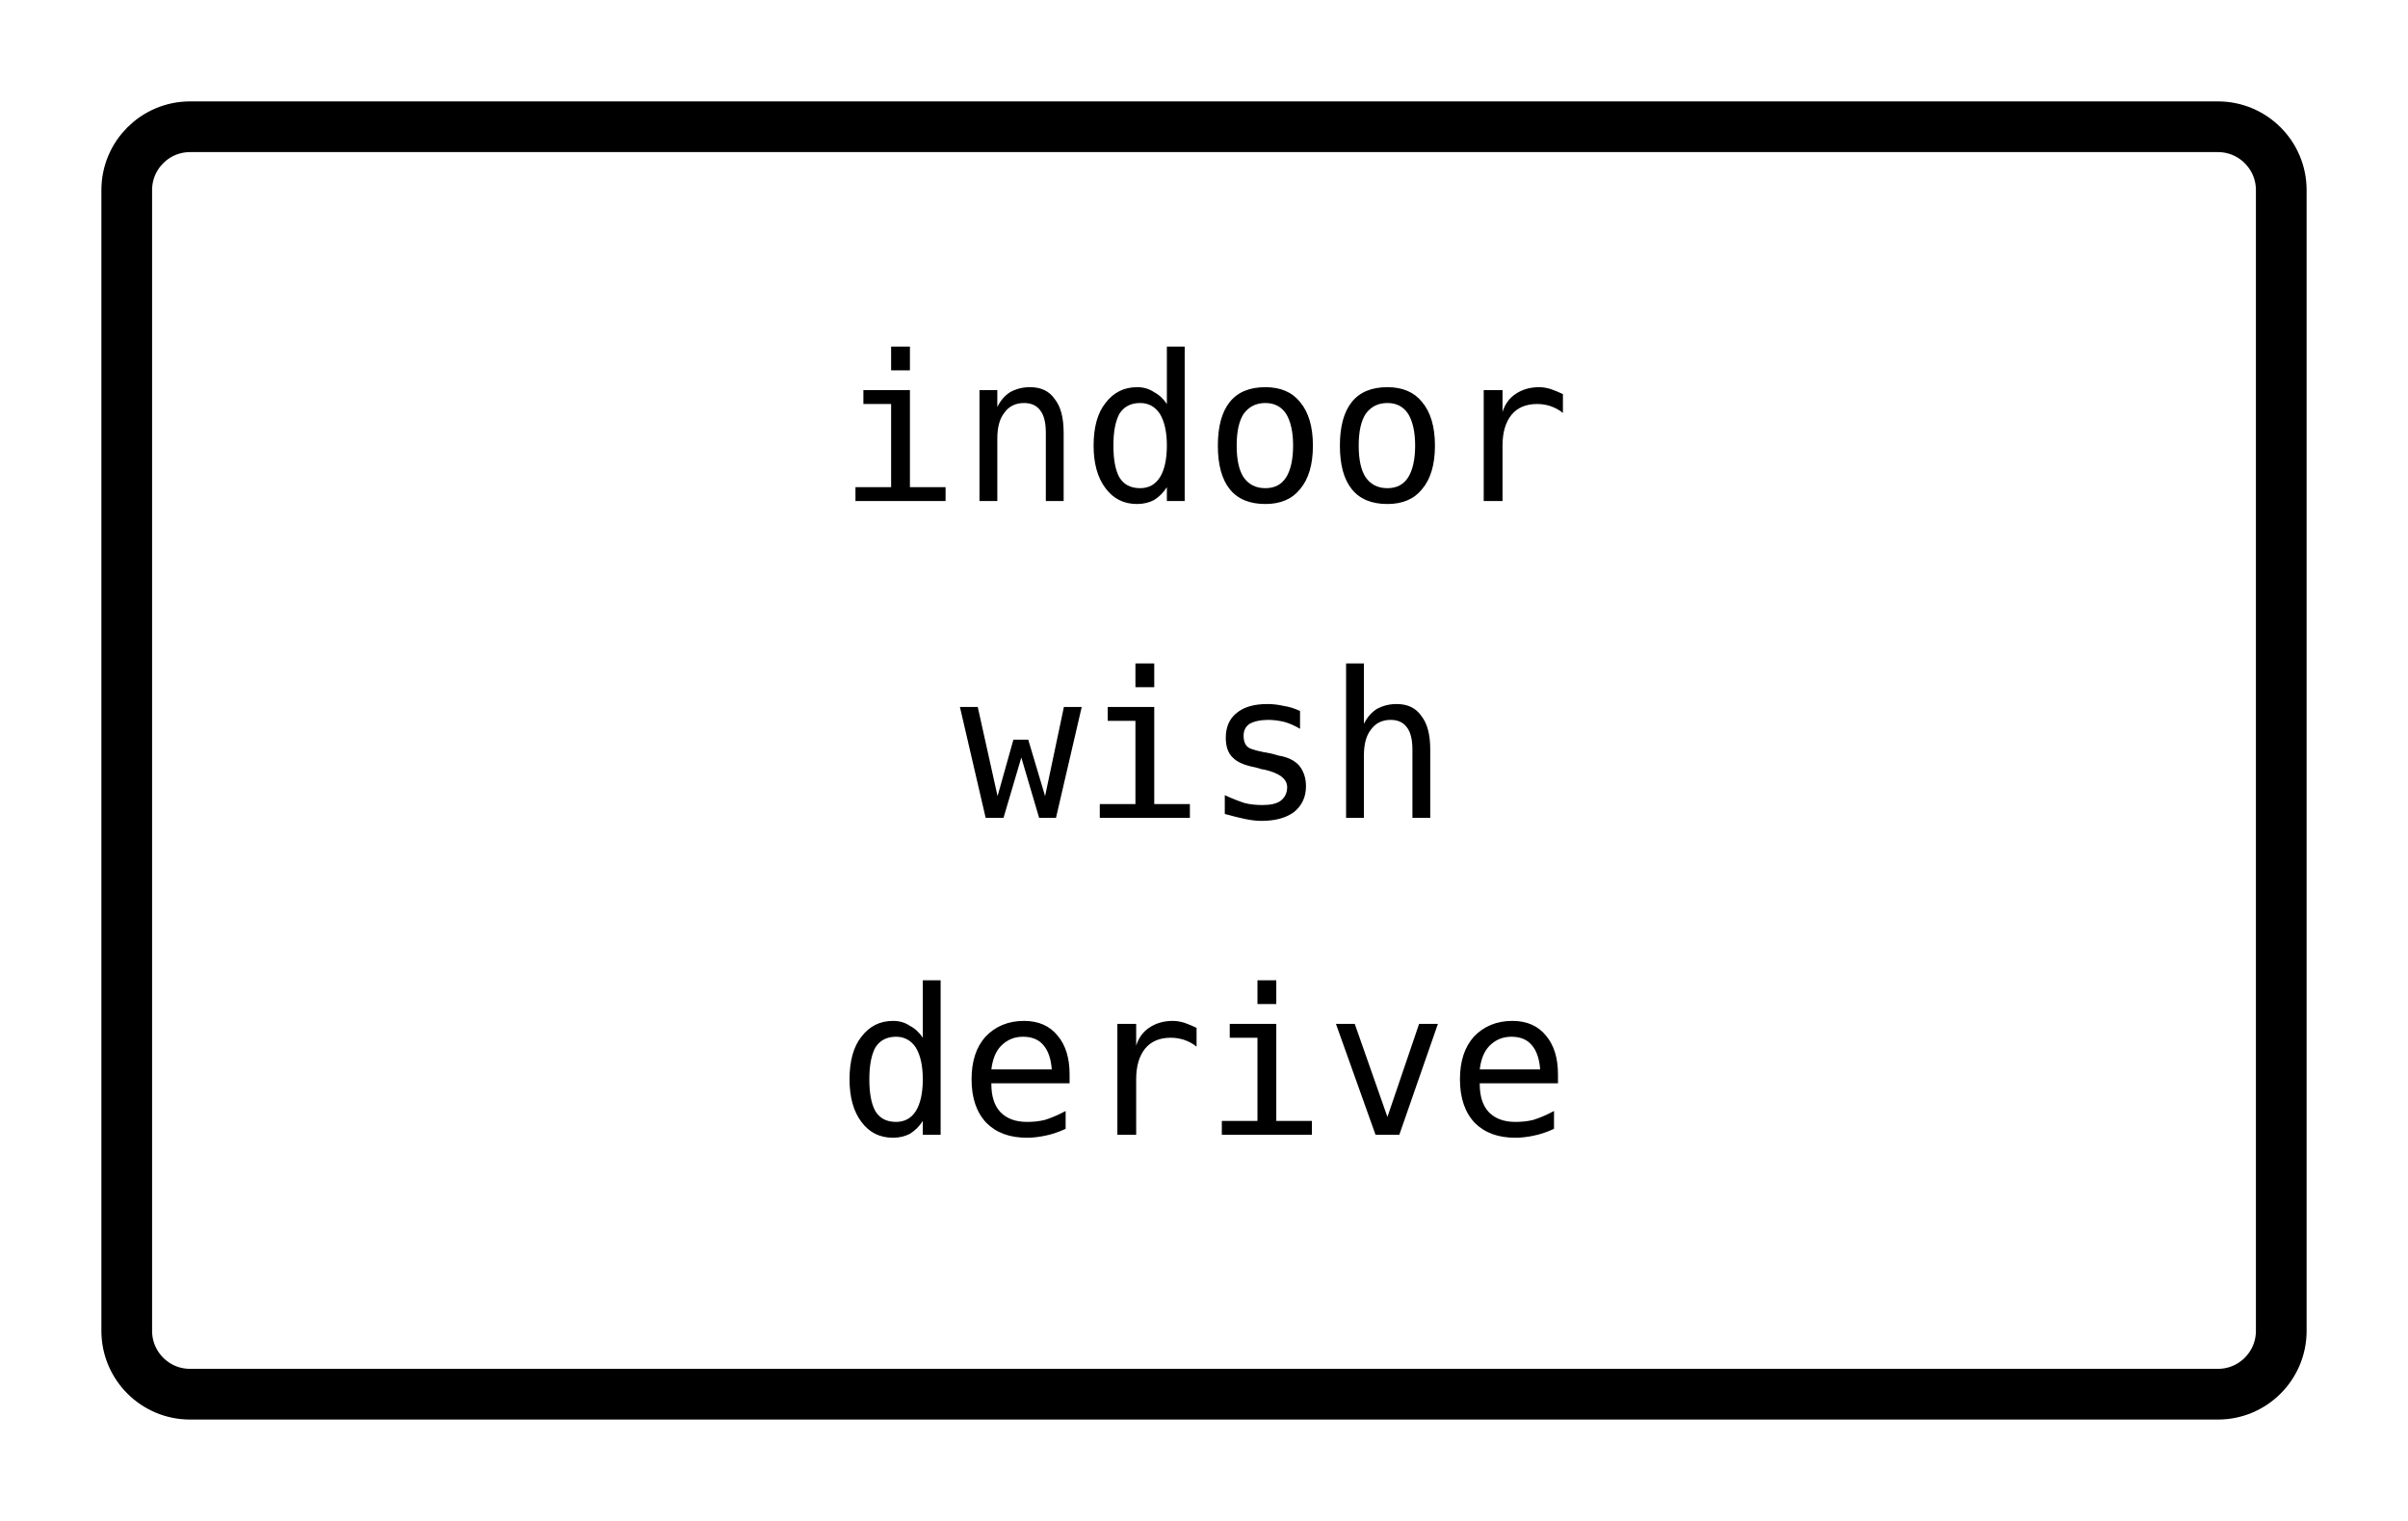
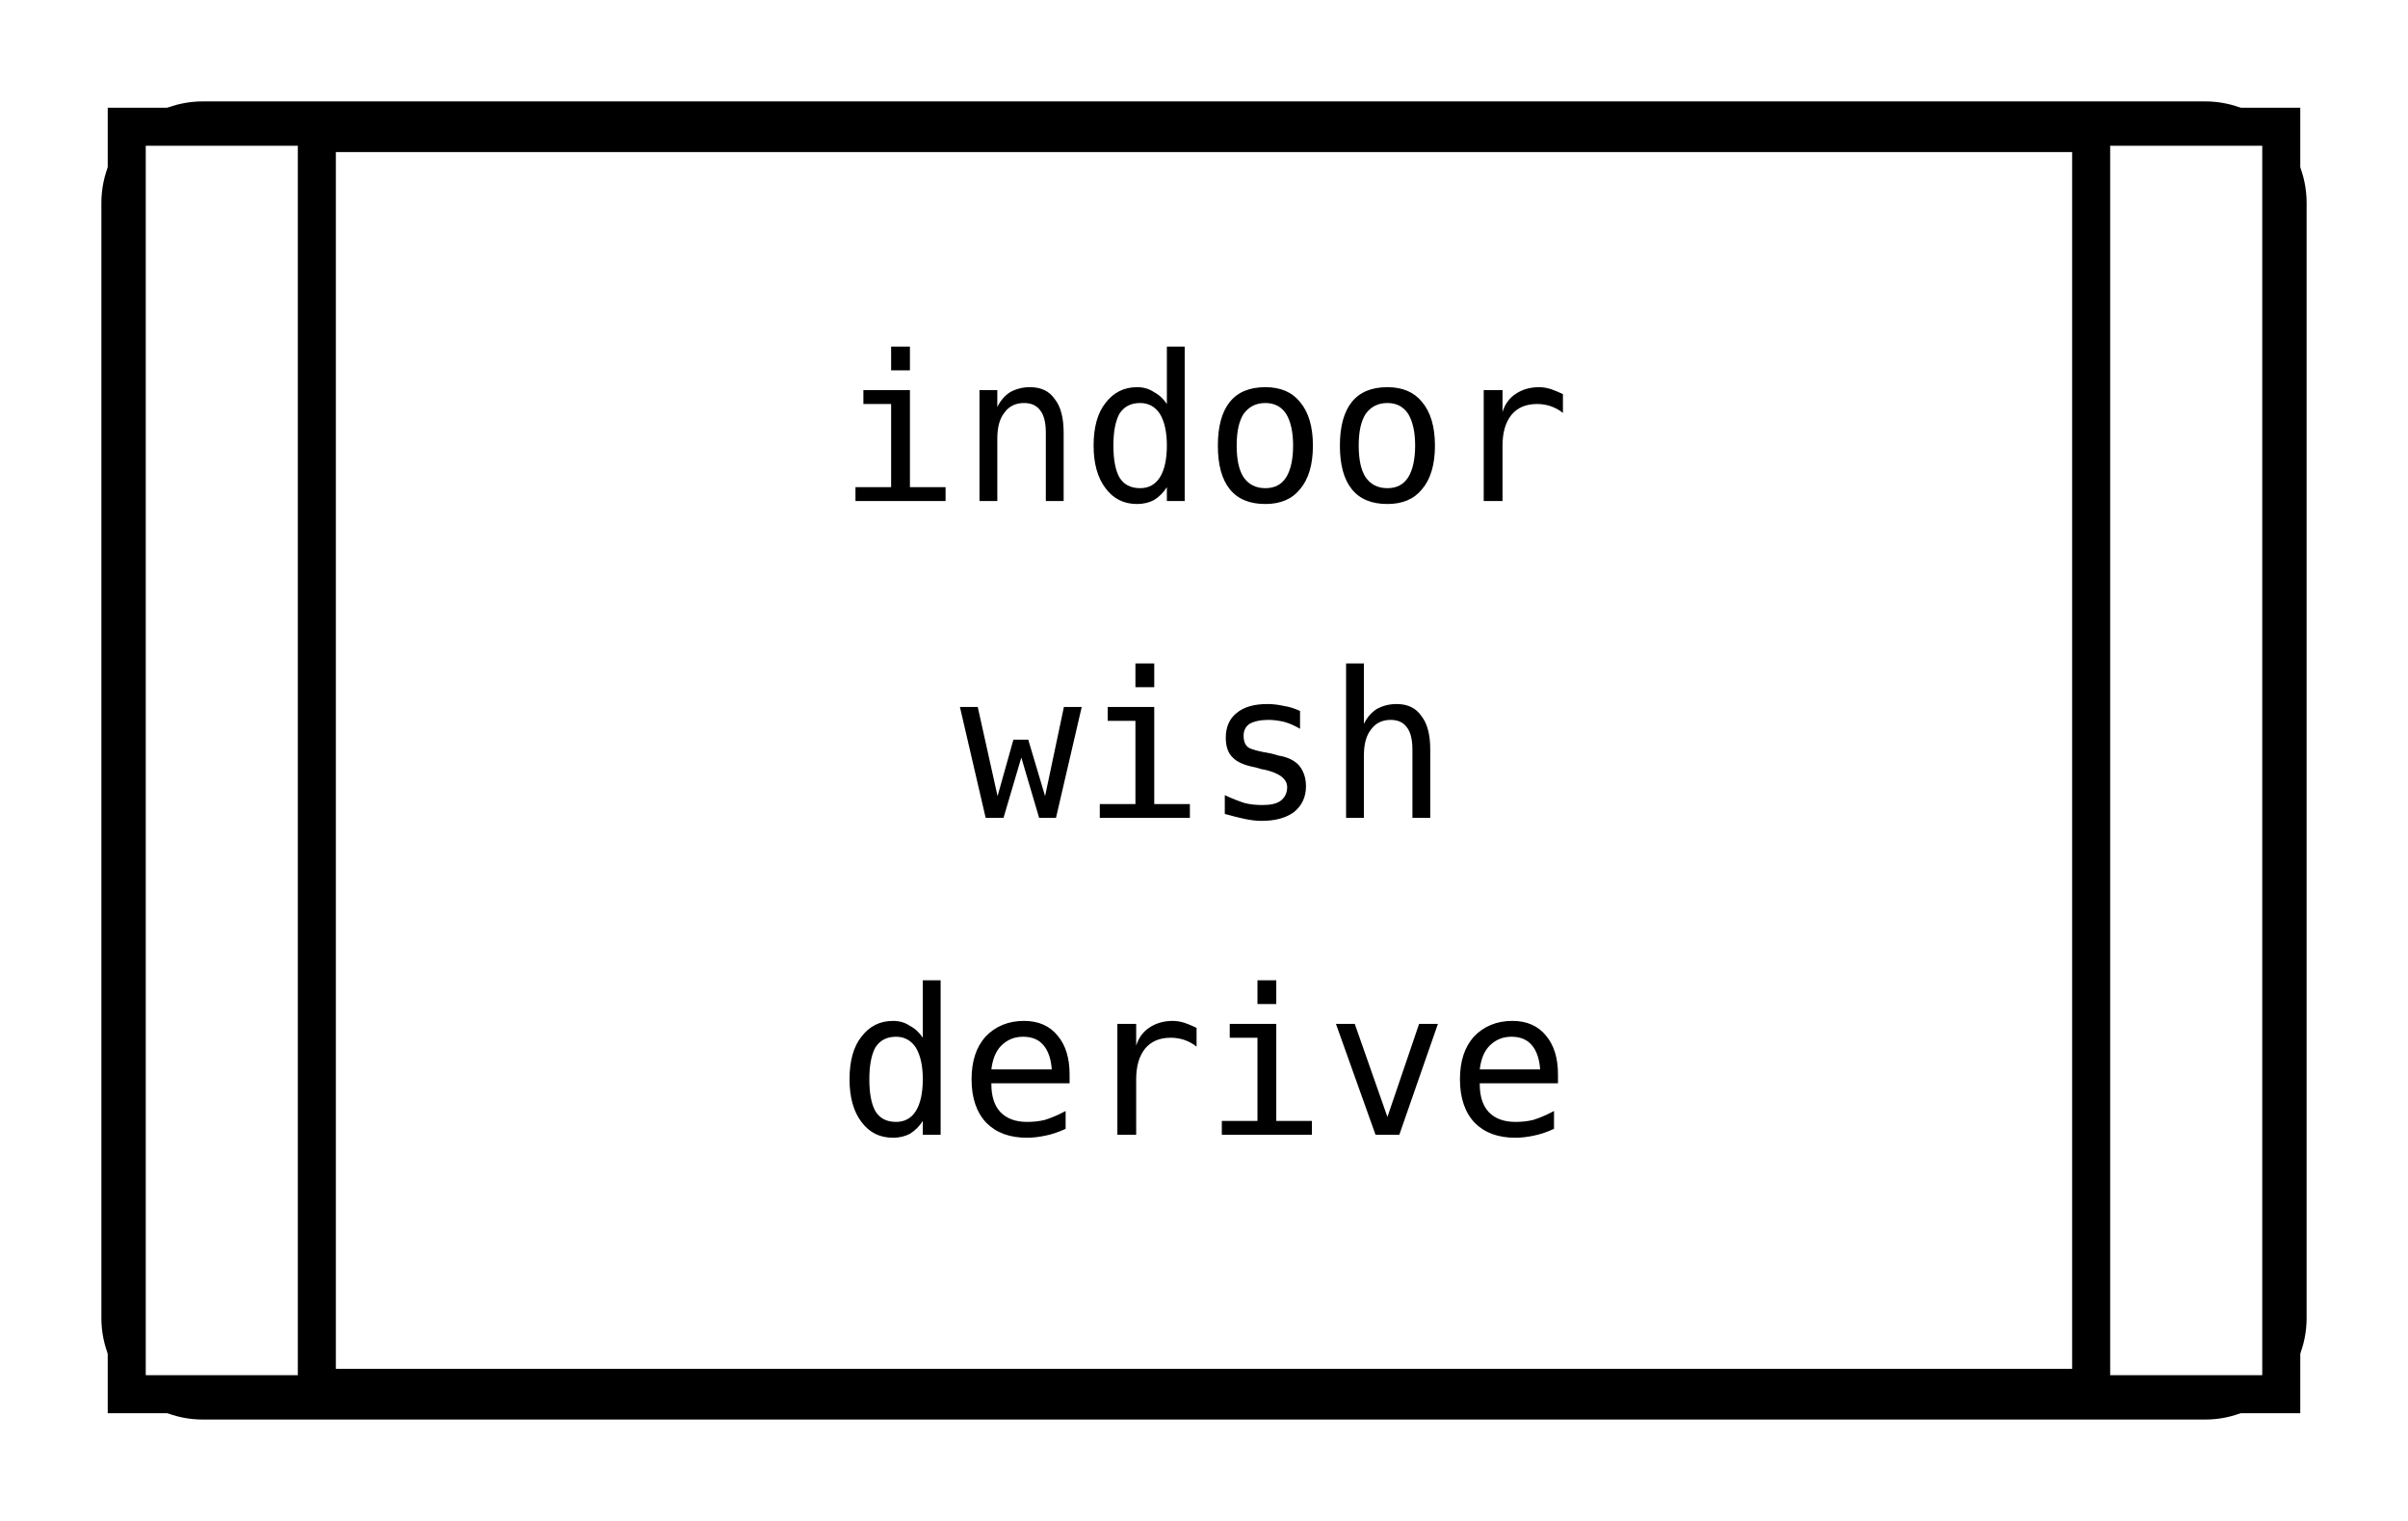
<svg xmlns="http://www.w3.org/2000/svg" width="38mm" height="24mm" viewBox="0 0 38 24">
  <rect x="0" y="0" width="38" height="24" fill="#FFFFFF" stroke="none" />
-   <rect x="2" y="2" width="34" height="20" rx="1" ry="1" fill="#FFFFFF" stroke="#000000" stroke-width="0.8" />
+   <rect x="2" y="2" width="34" height="20" rx="1.2" ry="1.2" fill="#FFFFFF" stroke="#000000" stroke-width="0.8" />
+   <rect x="2" y="2" width="3" height="20" fill="#FFFFFF" stroke="#000000" stroke-width="0.6" class="pad" />
+   <rect x="33" y="2" width="3" height="20" fill="#FFFFFF" stroke="#000000" stroke-width="0.6" class="pad" />
  <text x="19" y="7" font-family="Consolas, monospace" font-size="3.2" text-anchor="middle" dominant-baseline="middle" fill="#000000">indoor</text>
  <text x="19" y="12" font-family="Consolas, monospace" font-size="3.2" text-anchor="middle" dominant-baseline="middle" fill="#000000">wish</text>
  <text x="19" y="17" font-family="Consolas, monospace" font-size="3.2" text-anchor="middle" dominant-baseline="middle" fill="#000000">derive</text>
</svg>
